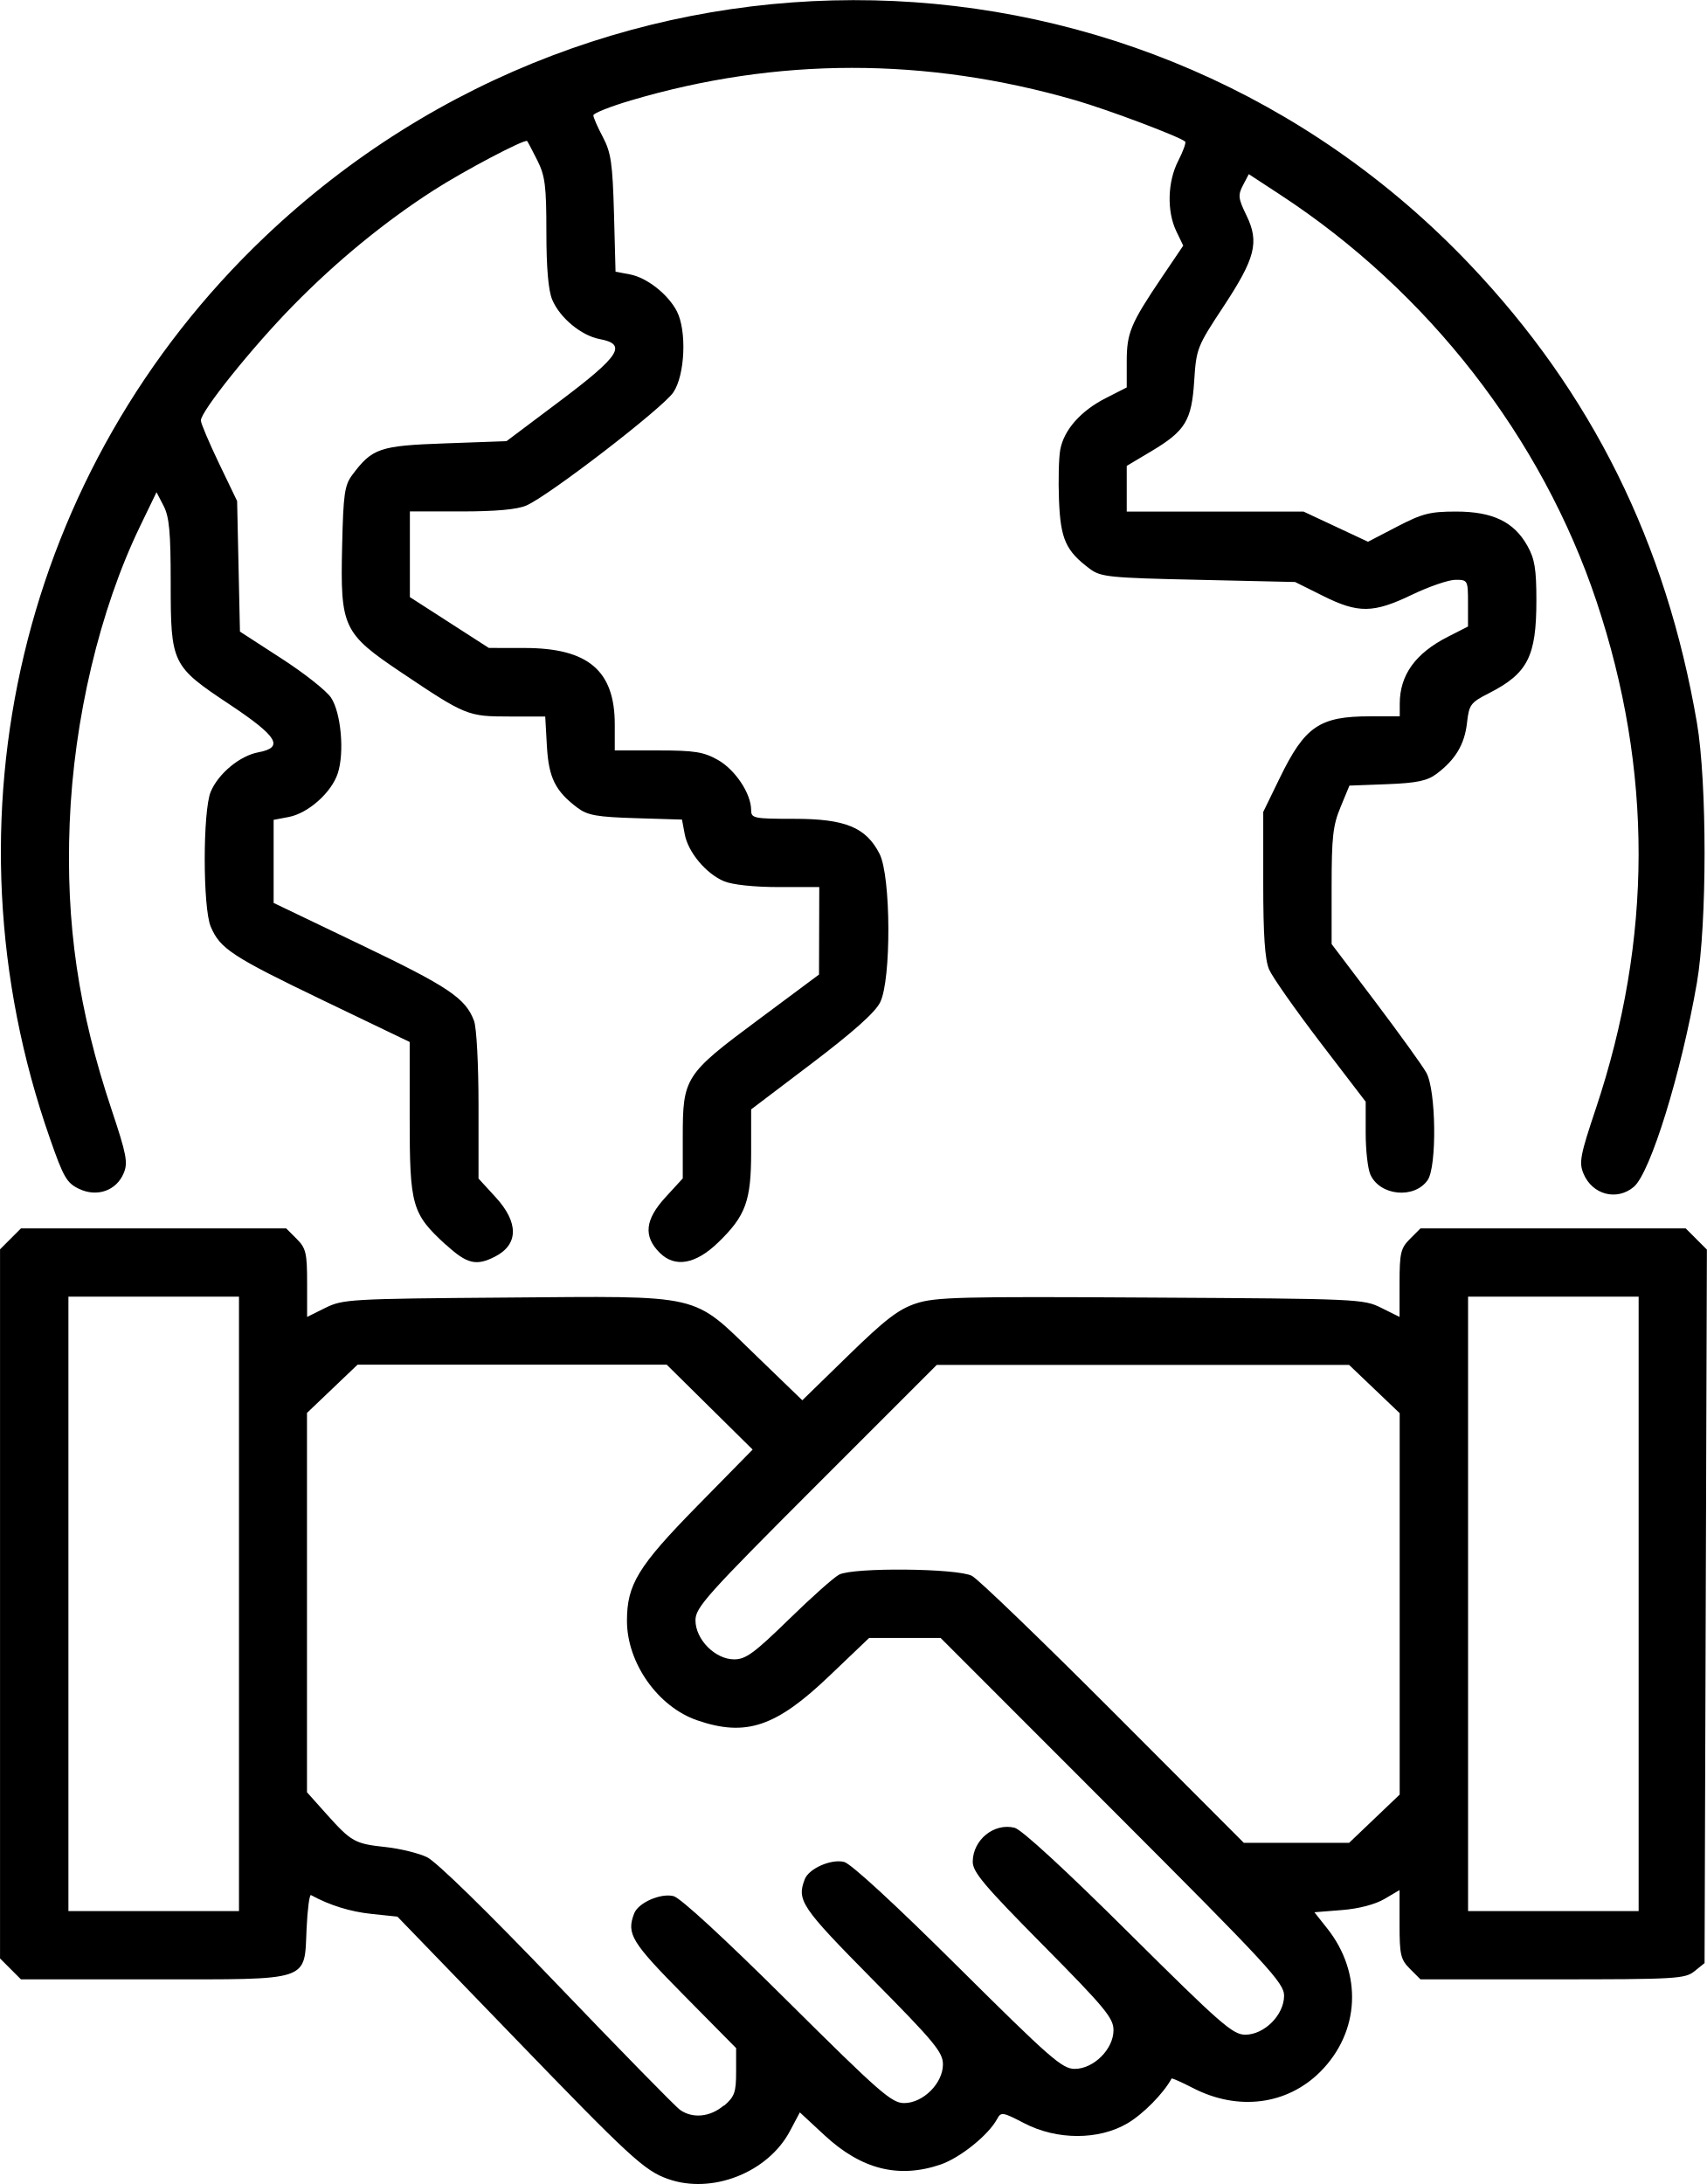
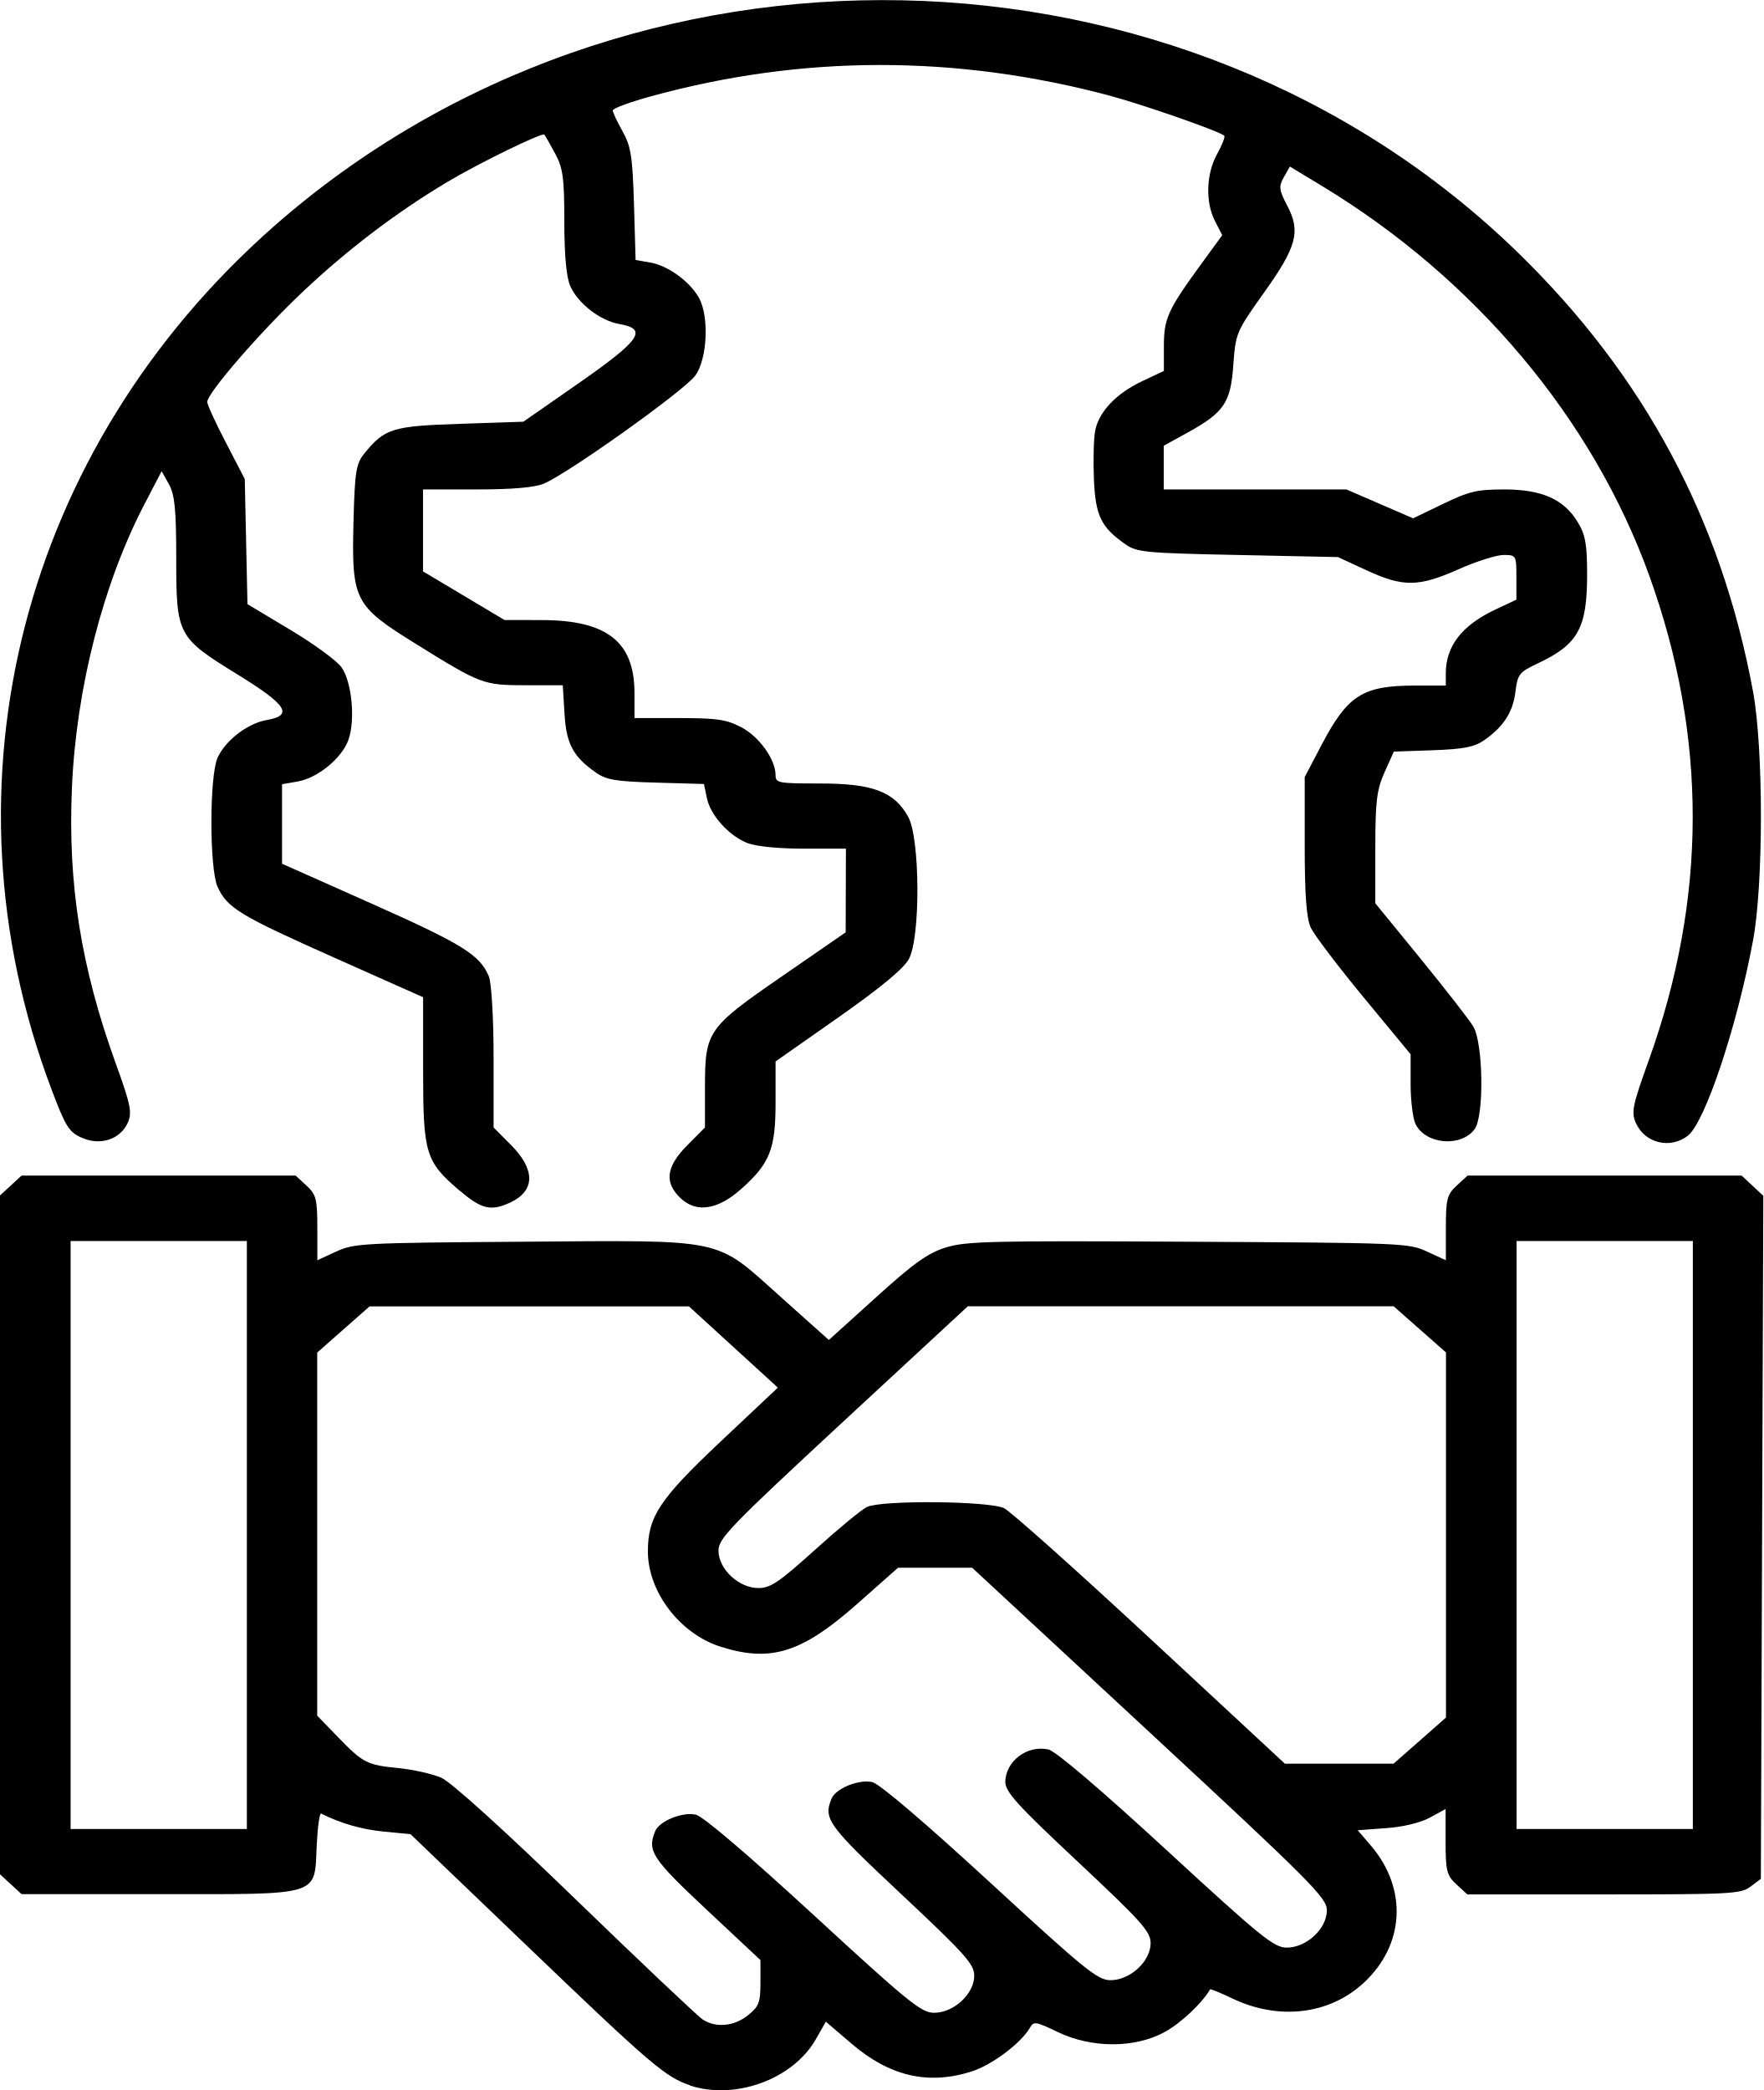
- <svg xmlns="http://www.w3.org/2000/svg" width="13.23mm" height="16.927mm" viewBox="0 0 13.23 16.927" version="1.1" id="svg1" xml:space="preserve">
+ <svg xmlns="http://www.w3.org/2000/svg" width="14.288mm" height="16.933mm" viewBox="0 0 14.288 16.933" version="1.1" id="svg1" xml:space="preserve">
  <defs id="defs1" />
-   <g id="layer1" transform="translate(-62.26073,-70.52619)">
-     <path style="fill:#000000" d="m 67.437,87.414 c -0.183,-0.065 -0.296,-0.17 -1.198,-1.104 l -0.898,-0.929 -0.2,-0.021 c -0.165,-0.017 -0.326,-0.067 -0.47,-0.146 -0.012,-0.006 -0.027,0.11 -0.034,0.258 -0.019,0.417 0.046,0.395 -1.191,0.395 h -1.023 l -0.081,-0.081 -0.081,-0.081 v -2.748 -2.748 l 0.081,-0.081 0.081,-0.081 h 1.028 1.028 l 0.081,0.081 c 0.072,0.072 0.081,0.109 0.081,0.343 v 0.262 l 0.141,-0.07 c 0.135,-0.067 0.192,-0.071 1.394,-0.08 1.55,-0.012 1.441,-0.037 1.943,0.448 l 0.36,0.348 0.356,-0.347 c 0.286,-0.279 0.389,-0.358 0.524,-0.403 0.151,-0.05 0.341,-0.055 1.818,-0.046 1.606,0.009 1.654,0.011 1.79,0.08 l 0.141,0.07 v -0.262 c 0,-0.234 0.009,-0.271 0.081,-0.343 l 0.081,-0.081 h 1.028 1.028 l 0.082,0.082 0.082,0.082 -0.009,2.765 -0.009,2.765 -0.078,0.063 c -0.073,0.059 -0.143,0.063 -1.101,0.063 h -1.023 l -0.081,-0.081 c -0.073,-0.073 -0.081,-0.109 -0.081,-0.346 v -0.265 l -0.117,0.069 c -0.071,0.042 -0.2,0.076 -0.33,0.086 l -0.213,0.017 0.099,0.125 c 0.276,0.348 0.254,0.803 -0.053,1.111 -0.258,0.258 -0.638,0.306 -0.986,0.127 -0.089,-0.046 -0.164,-0.079 -0.167,-0.074 -0.062,0.115 -0.221,0.276 -0.342,0.347 -0.223,0.131 -0.546,0.131 -0.8,-8.3e-4 -0.167,-0.087 -0.18,-0.089 -0.21,-0.033 -0.067,0.125 -0.287,0.301 -0.438,0.353 -0.325,0.111 -0.614,0.038 -0.899,-0.226 l -0.192,-0.178 -0.077,0.145 c -0.171,0.322 -0.605,0.492 -0.945,0.371 z m 0.436,-0.568 c 0.081,-0.07 0.093,-0.103 0.093,-0.263 v -0.183 l -0.405,-0.41 c -0.408,-0.413 -0.446,-0.475 -0.385,-0.634 0.032,-0.083 0.205,-0.159 0.305,-0.134 0.053,0.013 0.396,0.329 0.883,0.813 0.713,0.708 0.807,0.791 0.904,0.791 0.147,0 0.301,-0.153 0.301,-0.3 0,-0.094 -0.066,-0.174 -0.546,-0.659 -0.553,-0.56 -0.588,-0.611 -0.525,-0.776 0.032,-0.083 0.205,-0.159 0.305,-0.134 0.053,0.013 0.396,0.329 0.883,0.813 0.713,0.708 0.807,0.791 0.904,0.791 0.147,0 0.301,-0.153 0.301,-0.3 0,-0.094 -0.066,-0.174 -0.546,-0.659 -0.457,-0.462 -0.546,-0.567 -0.545,-0.648 0.002,-0.169 0.165,-0.301 0.324,-0.262 0.054,0.013 0.394,0.326 0.884,0.813 0.713,0.708 0.807,0.791 0.904,0.791 0.148,0 0.301,-0.153 0.301,-0.302 0,-0.1 -0.117,-0.226 -1.331,-1.441 l -1.331,-1.332 h -0.277 -0.277 l -0.307,0.293 c -0.414,0.396 -0.647,0.475 -1.024,0.346 -0.305,-0.104 -0.546,-0.444 -0.546,-0.772 0,-0.281 0.086,-0.422 0.542,-0.887 l 0.432,-0.44 -0.333,-0.329 -0.333,-0.329 h -1.198 -1.198 l -0.196,0.187 -0.196,0.187 v 1.47 1.47 l 0.152,0.17 c 0.193,0.215 0.218,0.229 0.46,0.255 0.11,0.012 0.253,0.047 0.318,0.078 0.072,0.034 0.47,0.423 1.008,0.985 0.489,0.51 0.918,0.949 0.954,0.974 0.098,0.069 0.234,0.055 0.338,-0.034 z m -3.76,-3.889 v -2.381 h -0.661 -0.661 v 2.381 2.381 h 0.661 0.661 z m 10.848,0 v -2.381 h -0.661 -0.661 v 2.381 2.381 h 0.661 0.661 z m -2.048,1.665 0.196,-0.187 v -1.478 -1.478 l -0.196,-0.187 -0.196,-0.187 h -1.598 -1.598 l -0.935,0.935 c -0.848,0.848 -0.935,0.945 -0.935,1.044 0,0.149 0.153,0.303 0.3,0.303 0.09,0 0.156,-0.049 0.424,-0.31 0.175,-0.171 0.35,-0.327 0.39,-0.347 0.111,-0.057 0.918,-0.049 1.029,0.01 0.049,0.026 0.543,0.502 1.098,1.058 l 1.009,1.011 h 0.408 0.408 z m -7.199,-4.45 c -0.261,-0.24 -0.278,-0.3 -0.278,-0.979 v -0.591 l -0.67,-0.322 c -0.707,-0.34 -0.8,-0.401 -0.872,-0.572 -0.062,-0.146 -0.062,-0.897 -2.3e-4,-1.045 0.059,-0.141 0.225,-0.279 0.369,-0.306 0.202,-0.038 0.151,-0.122 -0.221,-0.37 -0.45,-0.299 -0.458,-0.315 -0.458,-0.944 0,-0.392 -0.011,-0.511 -0.055,-0.596 l -0.055,-0.106 -0.128,0.265 c -0.312,0.646 -0.513,1.493 -0.545,2.299 -0.031,0.779 0.067,1.452 0.326,2.225 0.114,0.342 0.127,0.407 0.093,0.488 -0.056,0.136 -0.206,0.189 -0.345,0.123 -0.097,-0.046 -0.122,-0.089 -0.228,-0.394 -0.867,-2.477 -0.22,-5.19 1.664,-6.983 2.656,-2.528 6.822,-2.435 9.338,0.208 0.948,0.996 1.525,2.16 1.764,3.556 0.079,0.46 0.079,1.559 -2.7e-4,2.016 -0.121,0.698 -0.36,1.472 -0.489,1.581 -0.132,0.111 -0.322,0.061 -0.39,-0.103 -0.036,-0.086 -0.025,-0.143 0.095,-0.501 0.441,-1.319 0.443,-2.625 0.006,-3.934 -0.424,-1.269 -1.304,-2.4 -2.449,-3.15 l -0.246,-0.161 -0.045,0.086 c -0.04,0.076 -0.037,0.103 0.027,0.234 0.101,0.208 0.069,0.331 -0.18,0.709 -0.202,0.306 -0.209,0.323 -0.225,0.573 -0.02,0.309 -0.068,0.388 -0.335,0.547 l -0.188,0.112 v 0.177 0.177 h 0.685 0.685 l 0.25,0.117 0.25,0.117 0.225,-0.117 c 0.196,-0.102 0.256,-0.117 0.458,-0.117 0.282,0 0.448,0.079 0.552,0.265 0.057,0.101 0.07,0.18 0.07,0.424 0,0.434 -0.067,0.566 -0.368,0.719 -0.143,0.073 -0.154,0.088 -0.17,0.232 -0.019,0.165 -0.09,0.284 -0.236,0.393 -0.072,0.054 -0.152,0.071 -0.383,0.08 l -0.292,0.011 -0.069,0.167 c -0.059,0.141 -0.069,0.235 -0.069,0.614 v 0.447 l 0.339,0.448 c 0.186,0.247 0.364,0.493 0.395,0.549 0.076,0.135 0.083,0.729 0.01,0.833 -0.103,0.147 -0.368,0.122 -0.443,-0.042 -0.021,-0.045 -0.037,-0.191 -0.037,-0.324 v -0.242 l -0.352,-0.46 c -0.193,-0.253 -0.372,-0.507 -0.397,-0.566 -0.032,-0.076 -0.045,-0.266 -0.045,-0.663 v -0.557 l 0.128,-0.263 c 0.195,-0.401 0.308,-0.478 0.701,-0.478 h 0.229 v -0.097 c 0,-0.223 0.121,-0.391 0.372,-0.519 l 0.157,-0.08 v -0.181 c 0,-0.178 -0.002,-0.181 -0.097,-0.181 -0.053,0 -0.205,0.052 -0.338,0.116 -0.3,0.144 -0.416,0.145 -0.69,0.008 l -0.215,-0.107 -0.75,-0.017 c -0.691,-0.015 -0.757,-0.022 -0.841,-0.085 -0.186,-0.139 -0.227,-0.23 -0.239,-0.531 -0.006,-0.154 -0.002,-0.331 0.01,-0.394 0.029,-0.153 0.159,-0.3 0.354,-0.399 l 0.161,-0.082 v -0.2 c 0,-0.223 0.029,-0.293 0.273,-0.655 l 0.165,-0.244 -0.054,-0.112 c -0.074,-0.155 -0.068,-0.383 0.015,-0.545 0.038,-0.074 0.062,-0.141 0.054,-0.149 -0.036,-0.036 -0.598,-0.248 -0.855,-0.322 -1.157,-0.334 -2.309,-0.333 -3.443,0.003 -0.159,0.047 -0.289,0.099 -0.289,0.115 0,0.016 0.033,0.092 0.074,0.169 0.063,0.12 0.075,0.202 0.086,0.591 l 0.012,0.452 0.112,0.021 c 0.131,0.025 0.294,0.153 0.363,0.285 0.078,0.151 0.064,0.494 -0.027,0.629 -0.081,0.121 -0.964,0.801 -1.139,0.877 -0.071,0.031 -0.237,0.046 -0.504,0.046 h -0.399 v 0.332 0.332 l 0.306,0.197 0.306,0.197 0.279,3.9e-4 c 0.491,6.8e-4 0.697,0.176 0.697,0.592 v 0.202 h 0.334 c 0.285,0 0.354,0.011 0.466,0.074 0.134,0.076 0.257,0.261 0.257,0.388 0,0.064 0.02,0.068 0.334,0.068 0.396,0 0.556,0.066 0.661,0.271 0.089,0.174 0.092,0.976 0.005,1.151 -0.039,0.079 -0.208,0.229 -0.529,0.473 l -0.471,0.357 v 0.331 c 0,0.379 -0.042,0.494 -0.256,0.701 -0.175,0.169 -0.335,0.197 -0.453,0.079 -0.128,-0.128 -0.114,-0.257 0.047,-0.432 l 0.132,-0.144 v -0.322 c 0,-0.459 0.016,-0.485 0.583,-0.906 l 0.473,-0.352 0.001,-0.339 10e-4,-0.339 h -0.315 c -0.191,0 -0.358,-0.018 -0.423,-0.045 -0.14,-0.059 -0.279,-0.225 -0.305,-0.366 l -0.021,-0.112 -0.358,-0.011 c -0.299,-0.009 -0.373,-0.022 -0.45,-0.079 -0.173,-0.13 -0.225,-0.232 -0.239,-0.479 l -0.013,-0.23 h -0.279 c -0.321,0 -0.338,-0.007 -0.833,-0.339 -0.456,-0.306 -0.477,-0.35 -0.462,-0.984 0.009,-0.402 0.019,-0.47 0.079,-0.55 0.155,-0.207 0.211,-0.226 0.723,-0.244 l 0.472,-0.017 0.418,-0.314 c 0.461,-0.347 0.519,-0.437 0.305,-0.477 -0.144,-0.027 -0.31,-0.165 -0.369,-0.306 -0.03,-0.072 -0.045,-0.247 -0.045,-0.524 0,-0.358 -0.01,-0.435 -0.07,-0.555 -0.039,-0.077 -0.074,-0.144 -0.079,-0.15 -0.017,-0.019 -0.491,0.231 -0.727,0.383 -0.379,0.244 -0.75,0.548 -1.087,0.892 -0.317,0.323 -0.715,0.819 -0.715,0.891 -8e-5,0.021 0.063,0.17 0.14,0.331 l 0.141,0.293 0.011,0.506 0.011,0.506 0.321,0.208 c 0.177,0.114 0.35,0.251 0.385,0.304 0.078,0.118 0.105,0.426 0.052,0.587 -0.049,0.149 -0.23,0.31 -0.381,0.338 l -0.116,0.022 v 0.322 0.322 l 0.678,0.325 c 0.678,0.325 0.809,0.413 0.875,0.588 0.02,0.052 0.035,0.339 0.035,0.658 v 0.565 l 0.132,0.144 c 0.18,0.196 0.179,0.366 -0.002,0.46 -0.147,0.076 -0.219,0.059 -0.382,-0.091 z" id="path1" />
+   <g id="layer1" transform="translate(-42.79804,-149.7006)">
+     <path style="fill:#000000;stroke-width:1.039" d="m 48.388,166.595 c -0.197,-0.065 -0.32,-0.17 -1.294,-1.104 L 46.124,164.561 45.908,164.54 c -0.178,-0.017 -0.352,-0.067 -0.508,-0.146 -0.013,-0.006 -0.029,0.11 -0.036,0.258 -0.02,0.417 0.05,0.395 -1.286,0.395 h -1.105 l -0.088,-0.081 -0.088,-0.081 v -2.749 -2.749 l 0.088,-0.081 0.088,-0.081 h 1.11 1.11 l 0.088,0.081 c 0.078,0.072 0.088,0.109 0.088,0.343 v 0.262 l 0.152,-0.07 c 0.146,-0.067 0.208,-0.071 1.505,-0.08 1.674,-0.012 1.556,-0.037 2.098,0.448 l 0.389,0.348 0.384,-0.347 c 0.308,-0.279 0.42,-0.358 0.566,-0.403 0.163,-0.05 0.368,-0.055 1.964,-0.046 1.734,0.009 1.786,0.011 1.933,0.08 l 0.152,0.07 v -0.262 c 0,-0.234 0.01,-0.271 0.088,-0.343 l 0.088,-0.081 h 1.11 1.11 l 0.088,0.082 0.088,0.082 -0.01,2.767 -0.01,2.767 -0.084,0.063 c -0.079,0.059 -0.155,0.063 -1.189,0.063 h -1.105 l -0.088,-0.081 c -0.079,-0.073 -0.088,-0.109 -0.088,-0.346 v -0.265 l -0.126,0.069 c -0.077,0.042 -0.216,0.076 -0.356,0.086 l -0.23,0.017 0.107,0.125 c 0.298,0.349 0.274,0.804 -0.058,1.111 -0.278,0.258 -0.689,0.307 -1.065,0.127 -0.096,-0.046 -0.177,-0.079 -0.18,-0.074 -0.067,0.115 -0.239,0.276 -0.37,0.347 -0.241,0.131 -0.59,0.131 -0.864,-8.3e-4 -0.181,-0.087 -0.195,-0.089 -0.227,-0.033 -0.073,0.125 -0.31,0.302 -0.473,0.353 -0.351,0.111 -0.663,0.038 -0.971,-0.226 l -0.208,-0.178 -0.083,0.145 c -0.185,0.322 -0.653,0.493 -1.021,0.371 z m 0.471,-0.568 c 0.087,-0.07 0.1,-0.103 0.1,-0.263 v -0.183 l -0.438,-0.41 c -0.441,-0.413 -0.481,-0.475 -0.415,-0.634 0.034,-0.083 0.222,-0.159 0.33,-0.134 0.058,0.013 0.428,0.329 0.954,0.813 0.77,0.709 0.872,0.792 0.976,0.792 0.159,0 0.325,-0.153 0.325,-0.3 0,-0.094 -0.072,-0.174 -0.589,-0.659 -0.597,-0.56 -0.635,-0.611 -0.567,-0.776 0.034,-0.083 0.222,-0.159 0.33,-0.134 0.058,0.013 0.428,0.329 0.954,0.813 0.77,0.709 0.872,0.792 0.976,0.792 0.159,0 0.325,-0.153 0.325,-0.3 0,-0.094 -0.072,-0.174 -0.589,-0.659 -0.494,-0.462 -0.589,-0.568 -0.588,-0.648 0.002,-0.169 0.179,-0.301 0.35,-0.262 0.058,0.013 0.425,0.326 0.954,0.813 0.77,0.709 0.872,0.792 0.976,0.792 0.16,0 0.325,-0.153 0.325,-0.303 0,-0.1 -0.126,-0.226 -1.437,-1.442 l -1.437,-1.333 h -0.3 -0.3 l -0.332,0.294 c -0.448,0.396 -0.699,0.475 -1.106,0.346 -0.329,-0.104 -0.589,-0.444 -0.589,-0.772 0,-0.281 0.093,-0.422 0.586,-0.887 l 0.467,-0.44 -0.36,-0.329 -0.36,-0.329 h -1.294 -1.294 l -0.212,0.187 -0.212,0.187 v 1.471 1.471 l 0.165,0.17 c 0.208,0.215 0.236,0.229 0.497,0.255 0.118,0.012 0.273,0.047 0.344,0.078 0.078,0.034 0.508,0.423 1.088,0.985 0.528,0.511 0.991,0.949 1.03,0.974 0.106,0.069 0.253,0.055 0.365,-0.034 z m -4.061,-3.89 v -2.382 h -0.714 -0.714 v 2.382 2.382 h 0.714 0.714 z m 11.715,0 v -2.382 h -0.714 -0.714 v 2.382 2.382 h 0.714 0.714 z m -2.212,1.666 0.212,-0.187 v -1.479 -1.479 l -0.212,-0.187 -0.212,-0.187 h -1.725 -1.725 l -1.01,0.935 c -0.915,0.848 -1.01,0.946 -1.01,1.045 0,0.149 0.165,0.303 0.324,0.303 0.097,0 0.169,-0.049 0.458,-0.31 0.189,-0.171 0.378,-0.327 0.421,-0.347 0.119,-0.057 0.991,-0.049 1.111,0.01 0.053,0.026 0.587,0.503 1.186,1.059 l 1.089,1.011 h 0.44 0.44 z m -7.775,-4.452 c -0.281,-0.24 -0.3,-0.3 -0.3,-0.979 v -0.592 l -0.723,-0.322 c -0.763,-0.34 -0.864,-0.401 -0.942,-0.572 -0.067,-0.146 -0.067,-0.897 -2.49e-4,-1.046 0.064,-0.141 0.243,-0.279 0.399,-0.306 0.218,-0.038 0.163,-0.122 -0.239,-0.37 -0.486,-0.3 -0.495,-0.315 -0.495,-0.944 0,-0.392 -0.012,-0.511 -0.059,-0.596 l -0.059,-0.106 -0.138,0.265 c -0.337,0.646 -0.554,1.494 -0.589,2.299 -0.034,0.78 0.073,1.453 0.352,2.226 0.124,0.342 0.137,0.407 0.101,0.488 -0.061,0.136 -0.222,0.189 -0.372,0.123 -0.105,-0.046 -0.132,-0.089 -0.247,-0.394 -0.936,-2.478 -0.237,-5.192 1.797,-6.986 2.869,-2.529 7.367,-2.436 10.084,0.208 1.023,0.996 1.647,2.16 1.905,3.557 0.085,0.461 0.085,1.56 -2.91e-4,2.017 -0.13,0.698 -0.389,1.473 -0.528,1.581 -0.143,0.111 -0.348,0.061 -0.421,-0.103 -0.039,-0.086 -0.027,-0.143 0.102,-0.501 0.476,-1.32 0.478,-2.626 0.006,-3.935 -0.458,-1.269 -1.408,-2.401 -2.645,-3.152 l -0.266,-0.161 -0.049,0.086 c -0.043,0.076 -0.04,0.103 0.029,0.234 0.109,0.208 0.075,0.332 -0.195,0.709 -0.218,0.306 -0.225,0.323 -0.243,0.573 -0.021,0.309 -0.074,0.388 -0.361,0.548 l -0.203,0.112 v 0.177 0.177 h 0.74 0.74 l 0.27,0.117 0.27,0.117 0.243,-0.117 c 0.211,-0.102 0.276,-0.117 0.495,-0.117 0.305,0 0.484,0.079 0.596,0.265 0.062,0.101 0.076,0.18 0.076,0.424 0,0.434 -0.073,0.566 -0.397,0.719 -0.154,0.073 -0.166,0.088 -0.184,0.232 -0.02,0.165 -0.097,0.284 -0.255,0.393 -0.078,0.054 -0.164,0.071 -0.414,0.08 l -0.316,0.011 -0.075,0.167 c -0.063,0.141 -0.075,0.235 -0.075,0.614 v 0.448 l 0.366,0.448 c 0.201,0.247 0.394,0.494 0.427,0.549 0.082,0.135 0.09,0.729 0.011,0.834 -0.112,0.148 -0.397,0.122 -0.478,-0.042 -0.022,-0.045 -0.04,-0.191 -0.04,-0.324 v -0.242 l -0.38,-0.46 c -0.209,-0.253 -0.402,-0.508 -0.429,-0.566 -0.035,-0.076 -0.049,-0.266 -0.049,-0.663 v -0.557 l 0.138,-0.263 c 0.211,-0.401 0.333,-0.478 0.757,-0.478 h 0.248 v -0.097 c 0,-0.223 0.13,-0.391 0.402,-0.519 l 0.17,-0.08 v -0.181 c 0,-0.178 -0.002,-0.181 -0.104,-0.181 -0.057,0 -0.222,0.052 -0.365,0.116 -0.324,0.144 -0.449,0.145 -0.745,0.008 l -0.232,-0.107 -0.81,-0.017 c -0.747,-0.015 -0.818,-0.022 -0.909,-0.085 -0.2,-0.139 -0.245,-0.23 -0.258,-0.531 -0.006,-0.154 -0.002,-0.331 0.011,-0.394 0.031,-0.153 0.172,-0.3 0.382,-0.399 l 0.174,-0.082 v -0.2 c 0,-0.223 0.031,-0.293 0.295,-0.656 l 0.178,-0.244 -0.058,-0.112 c -0.08,-0.155 -0.073,-0.383 0.016,-0.545 0.041,-0.074 0.067,-0.141 0.058,-0.149 -0.039,-0.036 -0.646,-0.248 -0.923,-0.323 -1.249,-0.334 -2.493,-0.333 -3.718,0.003 -0.172,0.047 -0.313,0.099 -0.313,0.115 0,0.016 0.036,0.092 0.079,0.169 0.068,0.12 0.081,0.203 0.093,0.591 l 0.013,0.452 0.121,0.021 c 0.142,0.025 0.318,0.153 0.392,0.285 0.084,0.151 0.069,0.494 -0.029,0.63 -0.087,0.121 -1.041,0.801 -1.23,0.877 -0.077,0.031 -0.256,0.046 -0.545,0.046 h -0.431 v 0.332 0.332 l 0.33,0.197 0.33,0.197 0.301,3.9e-4 c 0.53,6.8e-4 0.752,0.176 0.752,0.592 v 0.202 h 0.361 c 0.308,0 0.382,0.011 0.504,0.074 0.145,0.076 0.278,0.261 0.278,0.388 0,0.064 0.021,0.068 0.361,0.068 0.427,0 0.601,0.066 0.714,0.271 0.096,0.174 0.1,0.976 0.005,1.151 -0.043,0.079 -0.224,0.229 -0.571,0.473 l -0.509,0.357 v 0.331 c 0,0.379 -0.045,0.494 -0.277,0.701 -0.189,0.169 -0.361,0.197 -0.489,0.079 -0.138,-0.128 -0.123,-0.257 0.051,-0.432 l 0.143,-0.144 v -0.322 c 0,-0.459 0.018,-0.485 0.63,-0.907 l 0.51,-0.352 0.001,-0.339 0.001,-0.339 h -0.34 c -0.207,0 -0.386,-0.018 -0.457,-0.045 -0.151,-0.059 -0.301,-0.225 -0.33,-0.367 l -0.023,-0.112 -0.387,-0.011 c -0.323,-0.009 -0.403,-0.022 -0.485,-0.079 -0.187,-0.13 -0.243,-0.232 -0.258,-0.479 l -0.014,-0.231 H 47.06 c -0.347,0 -0.365,-0.007 -0.899,-0.339 -0.493,-0.306 -0.515,-0.35 -0.499,-0.985 0.01,-0.402 0.021,-0.47 0.085,-0.55 0.167,-0.207 0.228,-0.226 0.781,-0.244 l 0.51,-0.017 0.451,-0.314 c 0.498,-0.347 0.56,-0.437 0.329,-0.477 -0.156,-0.027 -0.335,-0.165 -0.399,-0.306 -0.032,-0.072 -0.049,-0.247 -0.049,-0.524 0,-0.358 -0.011,-0.435 -0.076,-0.555 -0.042,-0.077 -0.08,-0.144 -0.086,-0.15 -0.018,-0.019 -0.53,0.231 -0.785,0.383 -0.409,0.244 -0.81,0.548 -1.174,0.892 -0.342,0.323 -0.772,0.819 -0.772,0.891 -8.6e-5,0.021 0.068,0.17 0.152,0.331 l 0.152,0.293 0.011,0.507 0.011,0.507 0.347,0.208 c 0.191,0.114 0.378,0.251 0.415,0.304 0.084,0.118 0.113,0.426 0.056,0.587 -0.053,0.149 -0.249,0.31 -0.412,0.338 l -0.126,0.022 v 0.322 0.322 l 0.732,0.326 c 0.732,0.326 0.873,0.414 0.944,0.588 0.021,0.052 0.038,0.339 0.038,0.658 v 0.565 l 0.143,0.144 c 0.195,0.196 0.194,0.367 -0.002,0.461 -0.159,0.076 -0.237,0.059 -0.412,-0.091 z" id="path1" />
  </g>
</svg>
